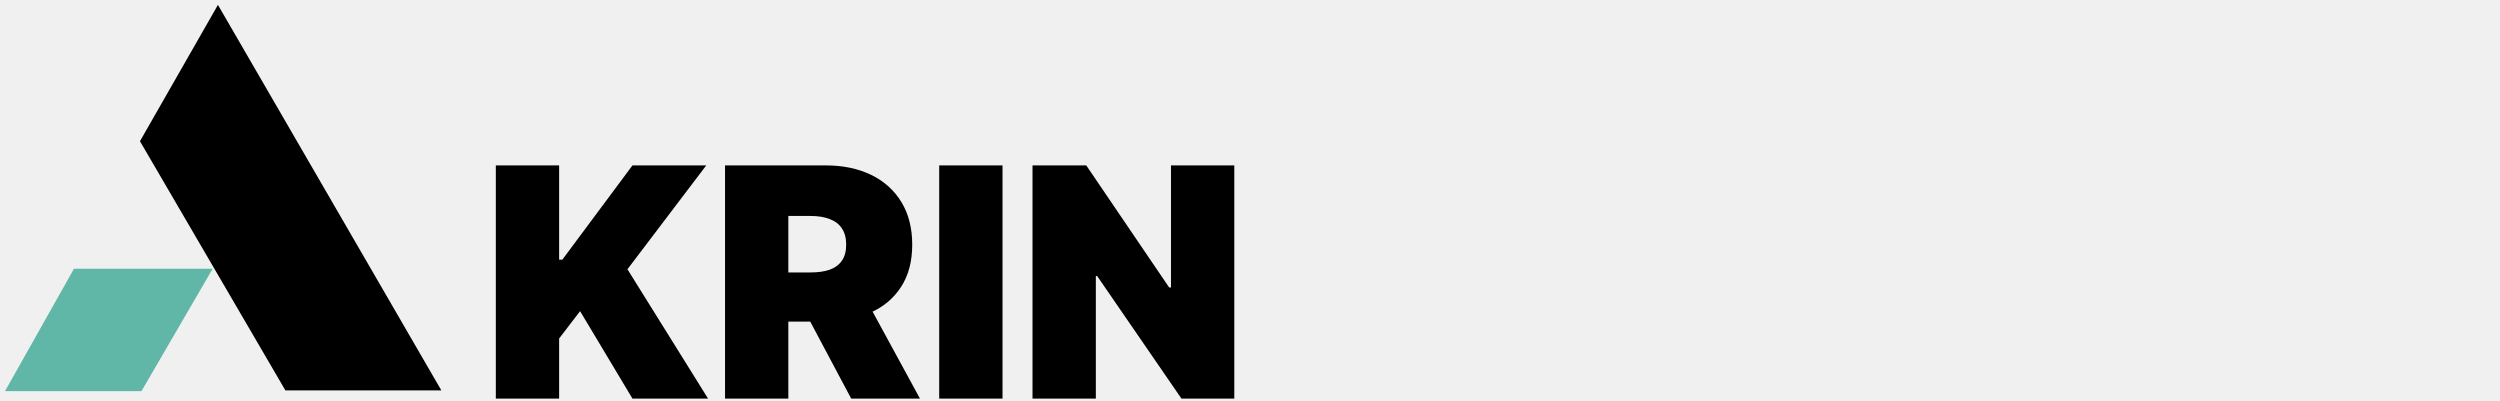
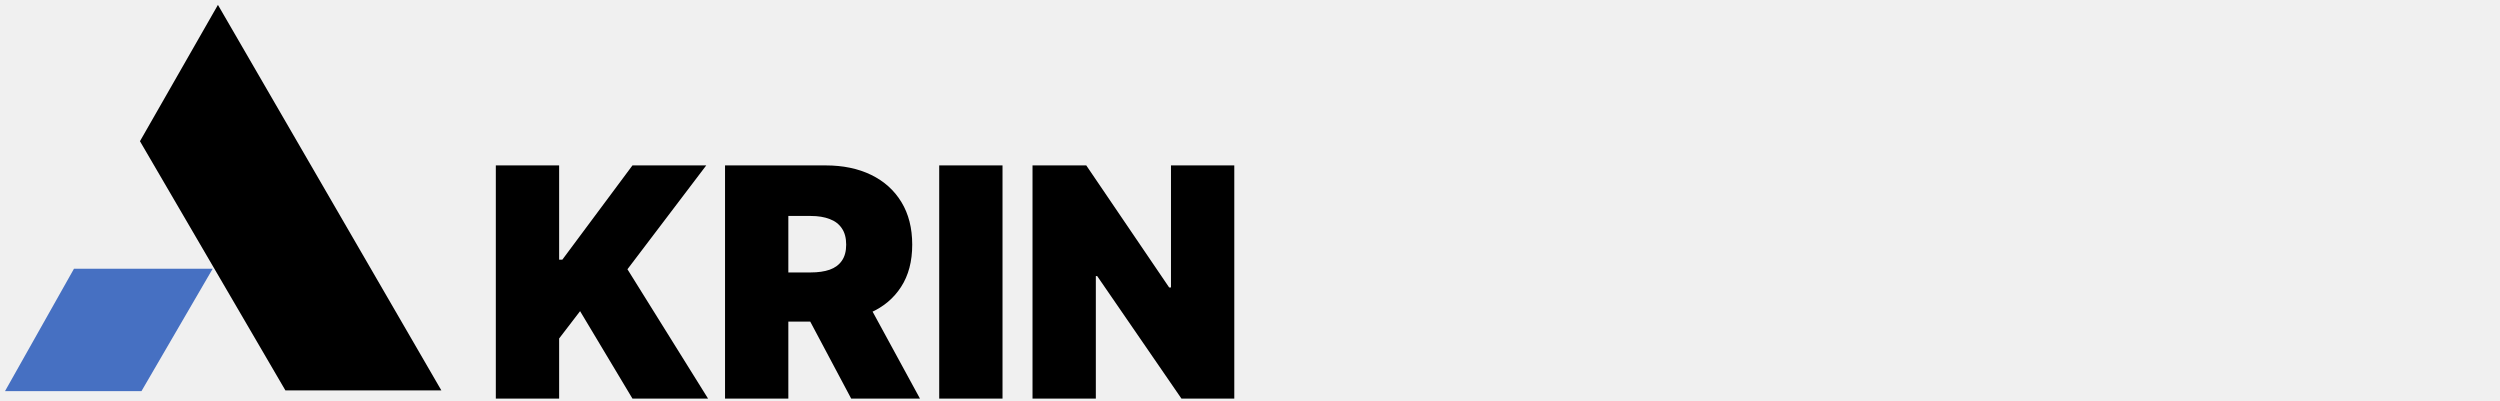
<svg xmlns="http://www.w3.org/2000/svg" width="499" height="80" viewBox="0 0 499 80" fill="none">
  <g clip-path="url(#clip0_1_2)">
    <mask id="mask0_1_2" style="mask-type:luminance" maskUnits="userSpaceOnUse" x="0" y="0" width="499" height="80">
      <path d="M499 0H0V80H499V0Z" fill="white" />
    </mask>
    <g mask="url(#mask0_1_2)">
-       <path fill-rule="evenodd" clip-rule="evenodd" d="M14.766 53.642H42.452L28.235 78.074H0.998L14.766 53.642Z" fill="#50B0A0" fill-opacity="0.9" />
+       <path fill-rule="evenodd" clip-rule="evenodd" d="M14.766 53.642H42.452L28.235 78.074H0.998L14.766 53.642Z" fill="#3462BD" fill-opacity="0.9" />
      <path fill-rule="evenodd" clip-rule="evenodd" d="M43.5 0.975L88.098 77.928H56.969L27.936 28.187L43.5 0.975Z" fill="black" />
      <path d="M98.966 79.561V33.016H111.603V51.834H112.239L126.239 33.016H140.966L125.239 53.743L141.33 79.561H126.239L115.785 62.106L111.603 67.561V79.561H98.966ZM144.716 79.561V33.016H164.807C168.262 33.016 171.285 33.644 173.876 34.902C176.467 36.159 178.482 37.97 179.921 40.334C181.36 42.697 182.08 45.531 182.08 48.834C182.08 52.167 181.338 54.978 179.853 57.266C178.383 59.553 176.315 61.281 173.648 62.447C170.997 63.614 167.898 64.197 164.353 64.197H152.353V54.379H161.807C163.292 54.379 164.557 54.197 165.603 53.834C166.663 53.455 167.474 52.856 168.035 52.038C168.61 51.22 168.898 50.152 168.898 48.834C168.898 47.5 168.61 46.417 168.035 45.584C167.474 44.735 166.663 44.114 165.603 43.72C164.557 43.311 163.292 43.106 161.807 43.106H157.353V79.561H144.716ZM171.989 58.197L183.626 79.561H169.898L158.535 58.197H171.989ZM200.103 33.016V79.561H187.466V33.016H200.103ZM246.364 33.016V79.561H235.819L219.001 55.106H218.728V79.561H206.091V33.016H216.819L233.364 57.379H233.728V33.016H246.364Z" fill="black" />
    </g>
  </g>
  <defs>
    <clipPath id="clip0_1_2">
      <rect width="499" height="80" fill="white" />
    </clipPath>
  </defs>
</svg>
